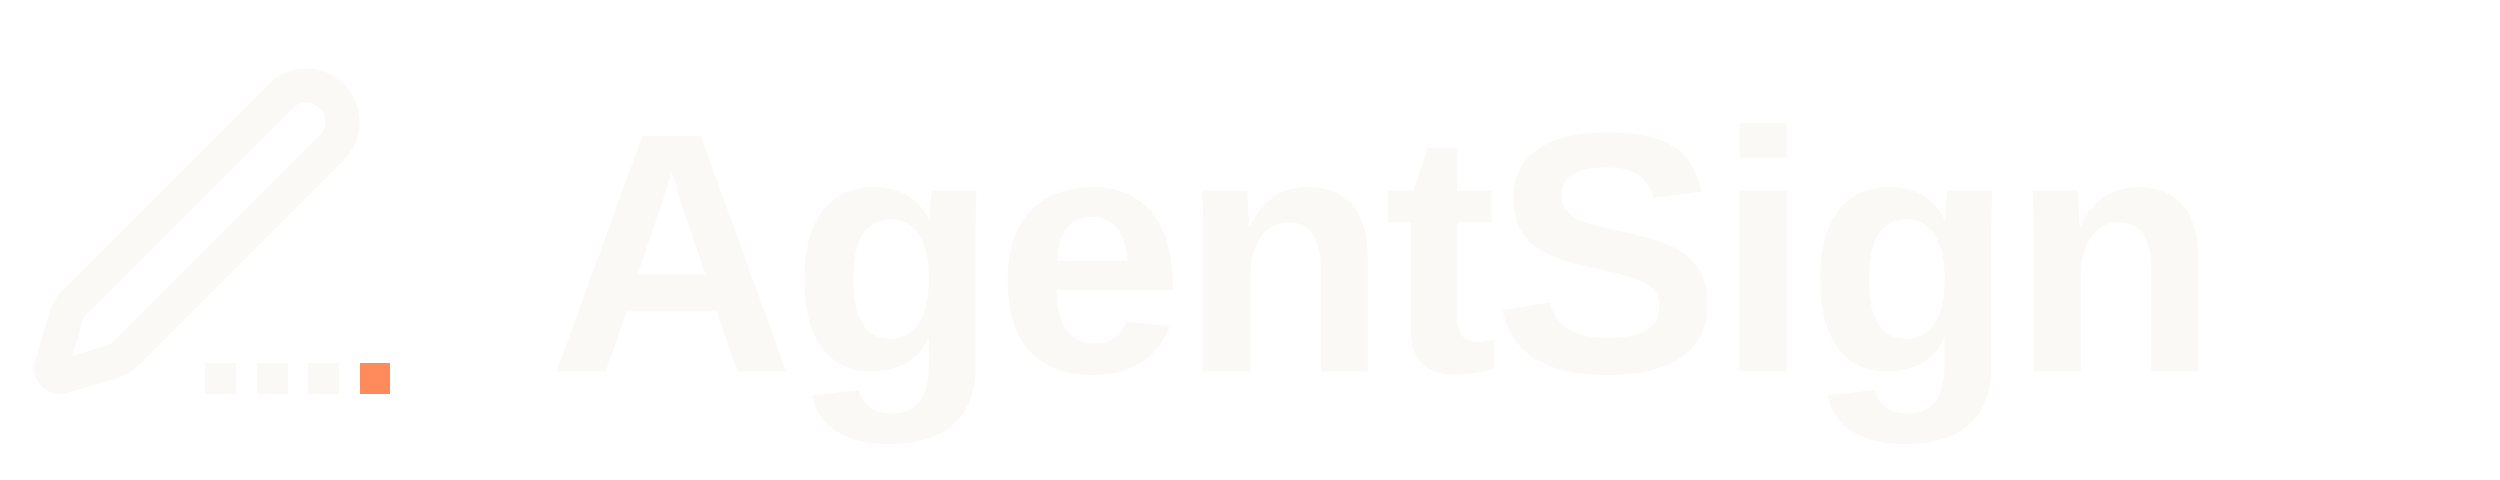
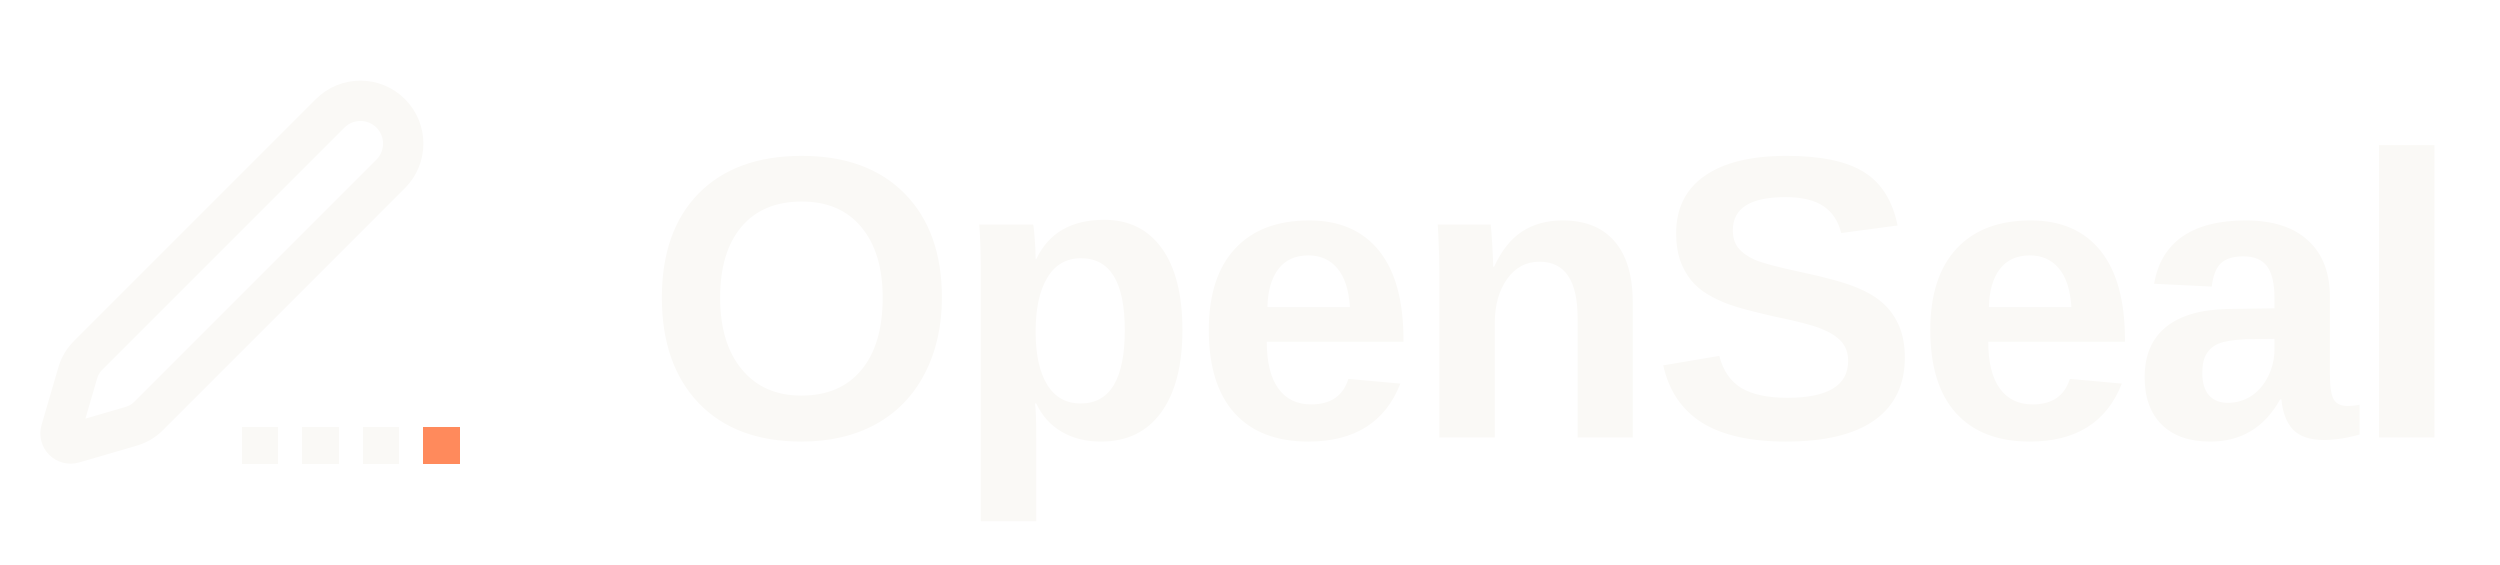
- <svg xmlns="http://www.w3.org/2000/svg" viewBox="0 0 146 28" width="292" height="56">
+ <svg xmlns="http://www.w3.org/2000/svg" viewBox="0 0 124 28" width="248" height="56">
  <g transform="translate(0 2)">
    <path d="M16.376 3.622a1 1 0 0 1 3.002 3.002L7.368 18.635a2 2 0 0 1-.855.506l-2.872.838a.5.5 0 0 1-.62-.62l.838-2.872a2 2 0 0 1 .506-.854z" fill="none" stroke="#faf9f6" stroke-width="2" stroke-linecap="round" stroke-linejoin="round" />
    <g fill="#faf9f6" shape-rendering="crispEdges">
      <rect x="12" y="19.2" width="1.8" height="1.8" />
      <rect x="15" y="19.2" width="1.8" height="1.8" />
      <rect x="18" y="19.2" width="1.8" height="1.8" />
      <rect x="21" y="19.2" width="1.8" height="1.8" fill="#ff8a5c" />
    </g>
  </g>
-   <text x="32" y="21.7" font-family="'Public Sans', -apple-system, 'Segoe UI', 'Helvetica Neue', Arial, sans-serif" font-size="20" font-weight="600" letter-spacing="-0.3" fill="#faf9f6">AgentSign</text>
+   <text x="32" y="21.7" font-family="'Public Sans', -apple-system, 'Segoe UI', 'Helvetica Neue', Arial, sans-serif" font-size="20" font-weight="600" letter-spacing="-0.3" fill="#faf9f6">OpenSeal</text>
</svg>
